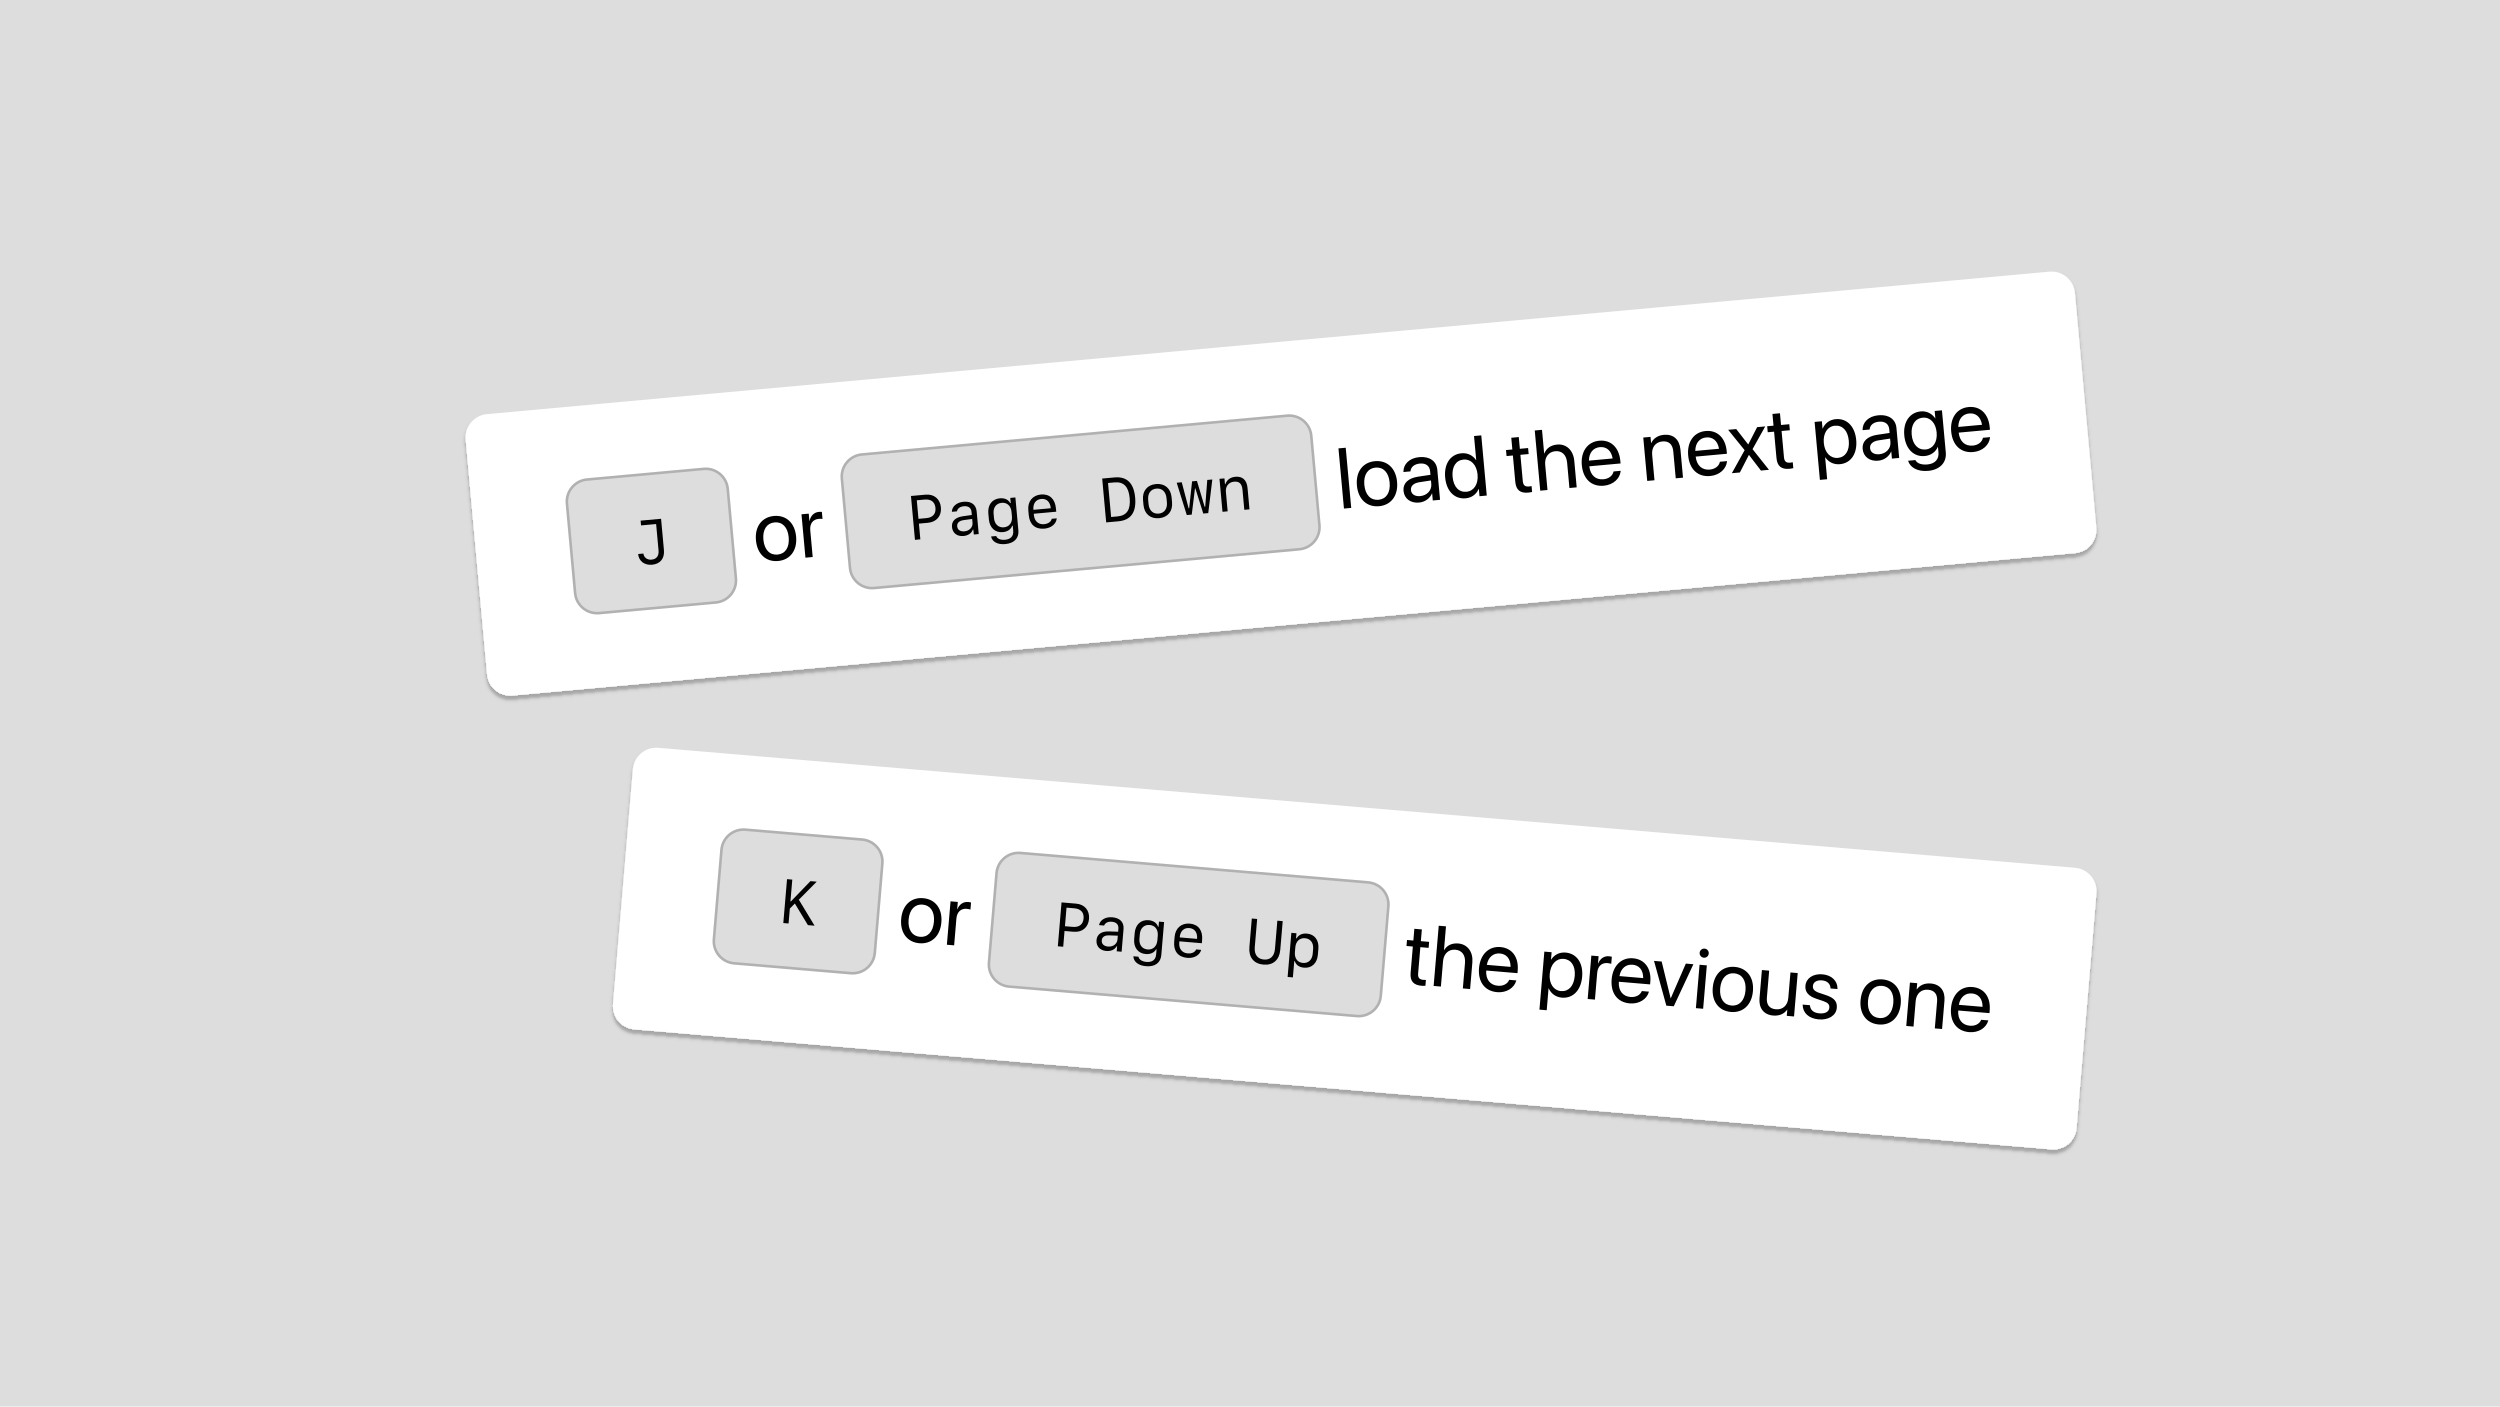
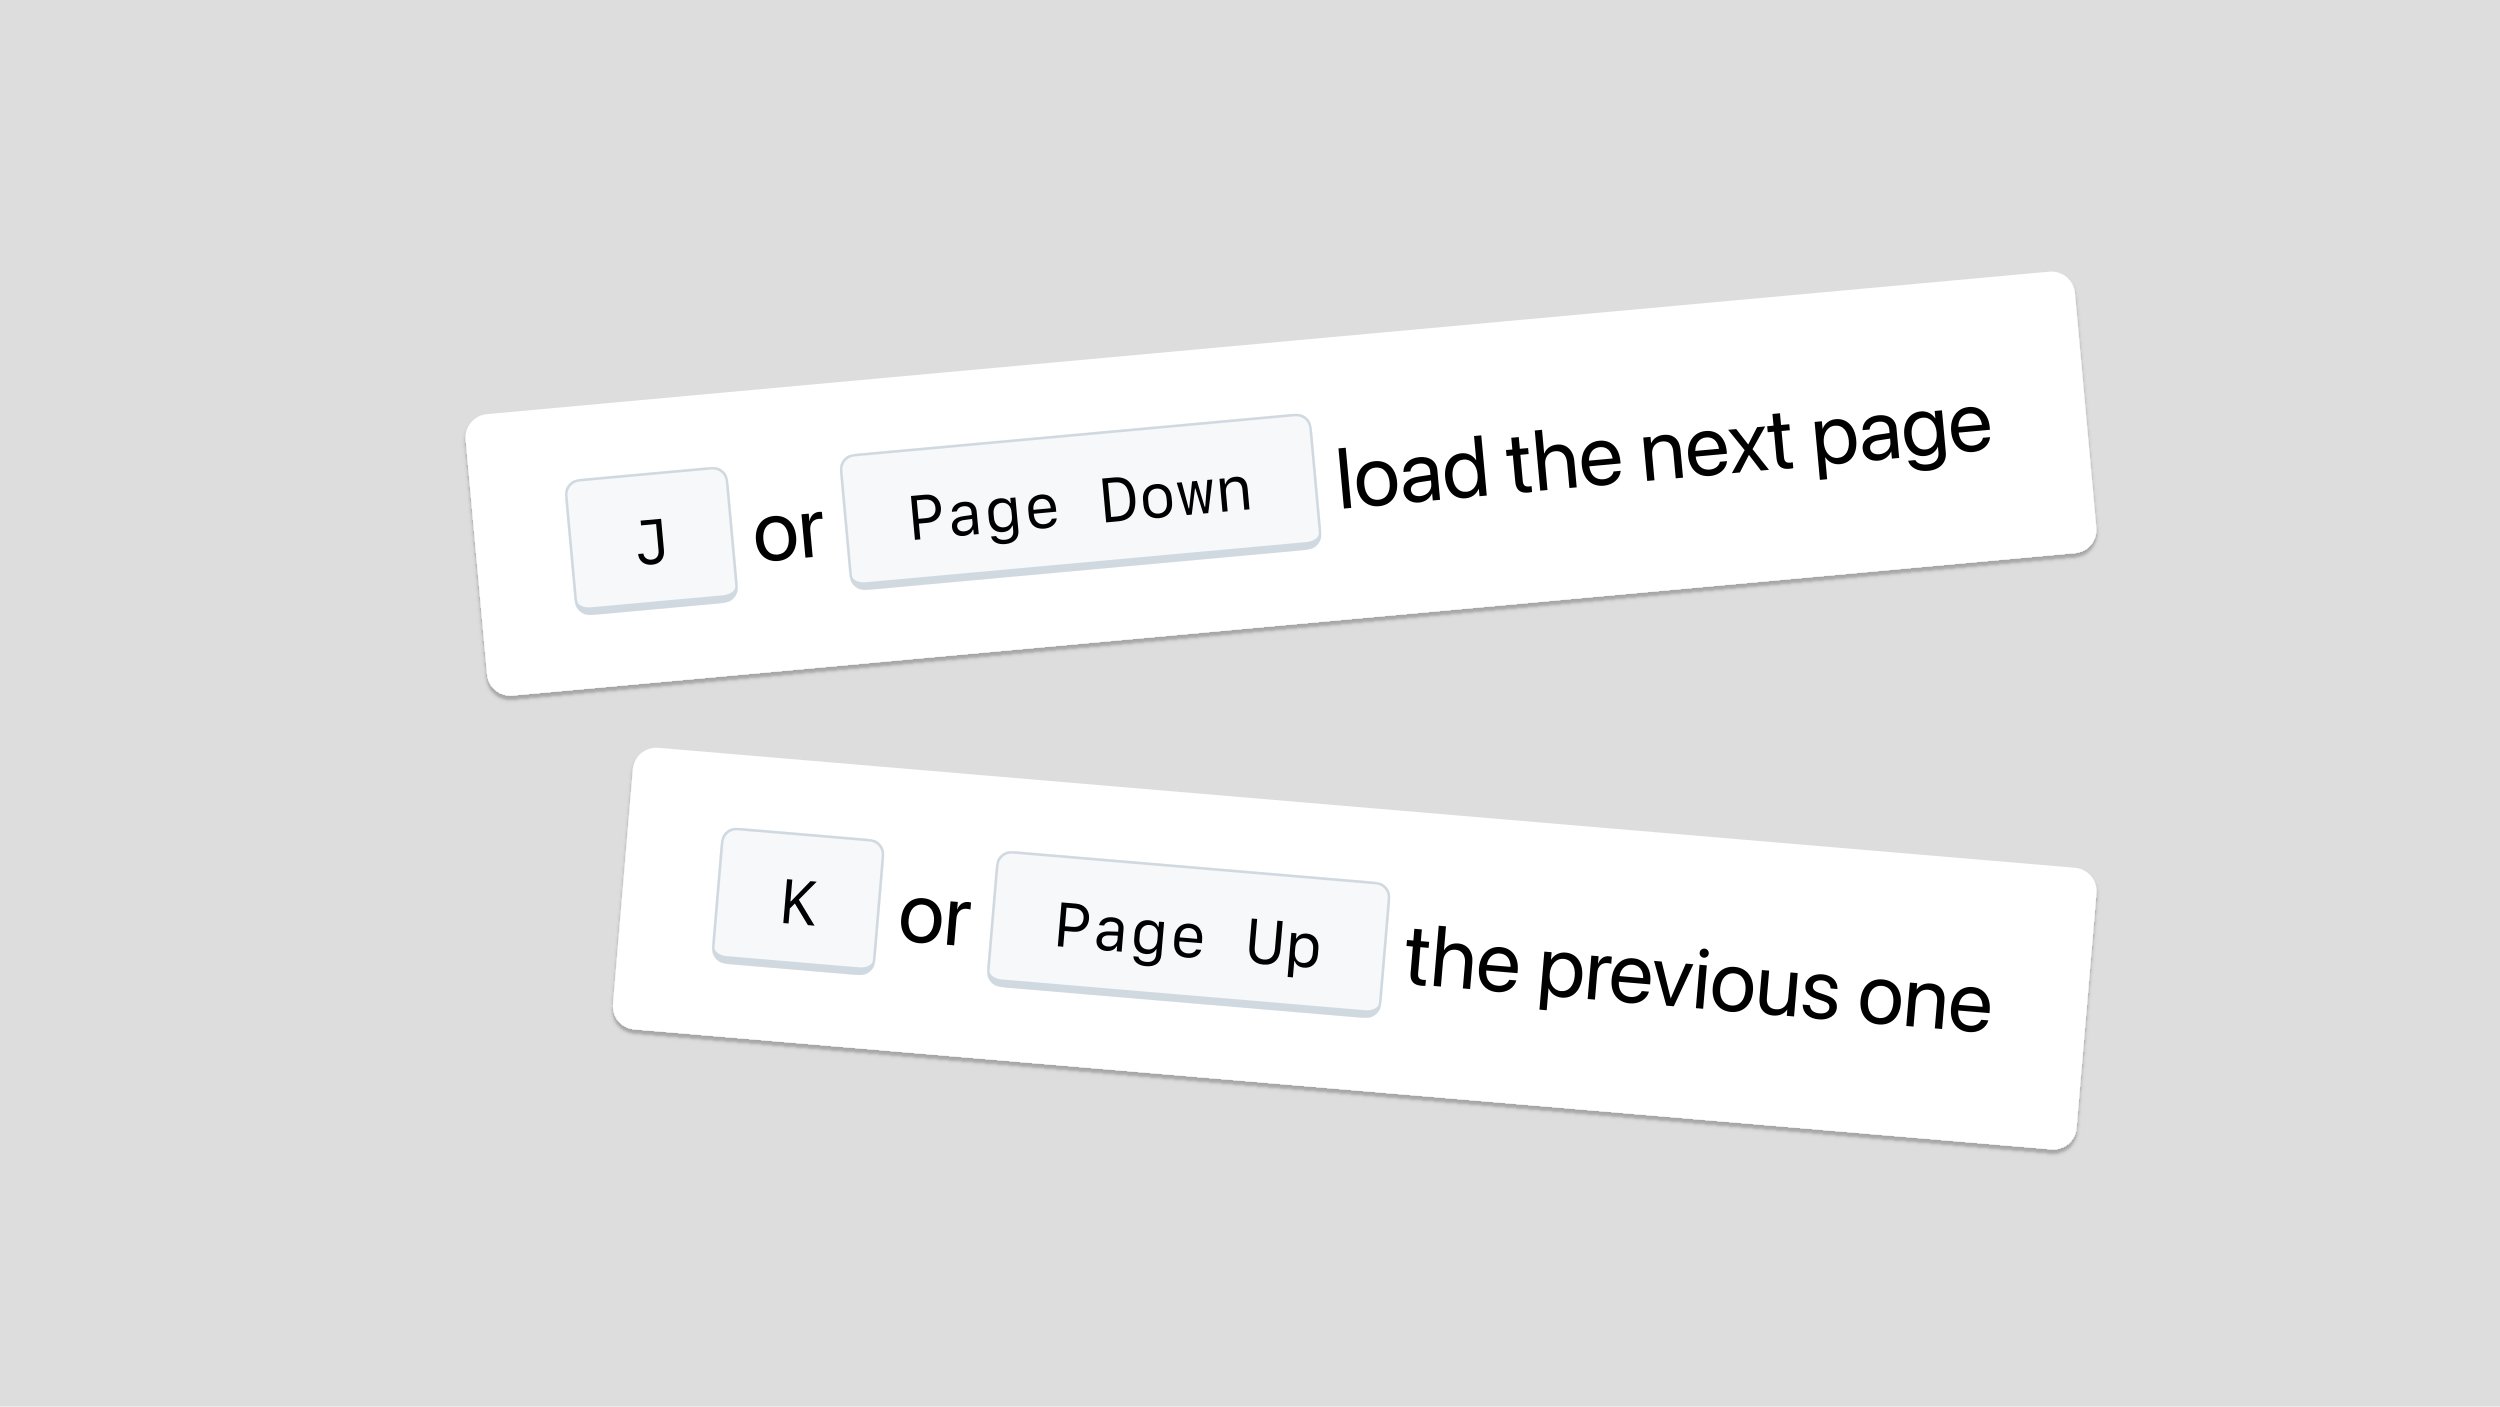
<svg xmlns="http://www.w3.org/2000/svg" width="1920" height="1080" viewBox="0 0 1920 1080" fill="none">
  <rect width="1920" height="1080" fill="#DDDDDD" />
  <g filter="url(#filter0_d_717_225)">
    <g clip-path="url(#clip0_717_225)">
      <rect x="356" y="319.691" width="1241" height="217" rx="18" transform="rotate(-5.21 356 319.691)" fill="white" />
-       <rect x="432.788" y="368.921" width="126" height="105" rx="18" transform="rotate(-5.21 432.788 368.921)" fill="#DDDDDD" />
-       <rect x="433.874" y="369.826" width="124" height="103" rx="17" transform="rotate(-5.21 433.874 369.826)" stroke="black" stroke-opacity="0.2" stroke-width="2" />
+       <mask id="path-2-inside-1_717_225" fill="white">
+         <path d="M434.531 388.042C433.921 381.349 433.616 378.003 434.685 375.328C435.626 372.974 437.287 370.98 439.431 369.629C441.869 368.093 445.215 367.788 451.908 367.178L539.146 359.223C545.839 358.613 549.186 358.308 551.861 359.377C554.214 360.318 556.209 361.979 557.559 364.124C559.095 366.561 559.4 369.908 560.011 376.6L566.058 442.925C566.668 449.618 566.974 452.965 565.904 455.64C564.964 457.993 563.302 459.988 561.158 461.338C558.72 462.874 555.374 463.179 548.681 463.789L461.443 471.744C454.75 472.354 451.404 472.659 448.729 471.59C446.375 470.649 444.381 468.988 443.03 466.844C441.494 464.406 441.189 461.06 440.579 454.367L434.531 388.042Z" />
+       </mask>
+       <path d="M434.531 388.042C433.921 381.349 433.616 378.003 434.685 375.328C435.626 372.974 437.287 370.98 439.431 369.629C441.869 368.093 445.215 367.788 451.908 367.178L539.146 359.223C545.839 358.613 549.186 358.308 551.861 359.377C554.214 360.318 556.209 361.979 557.559 364.124C559.095 366.561 559.4 369.908 560.011 376.6L566.058 442.925C566.668 449.618 566.974 452.965 565.904 455.64C564.964 457.993 563.302 459.988 561.158 461.338C558.72 462.874 555.374 463.179 548.681 463.789L461.443 471.744C454.75 472.354 451.404 472.659 448.729 471.59C446.375 470.649 444.381 468.988 443.03 466.844C441.494 464.406 441.189 461.06 440.579 454.367L434.531 388.042Z" fill="#F6F8FA" />
+       <path d="M431.886 381.053C431.183 373.353 436.856 366.542 444.556 365.84L546.135 356.578C553.835 355.876 560.646 361.548 561.348 369.249L557.365 369.612C556.863 364.112 551.998 360.06 546.498 360.561L444.92 369.823C439.42 370.325 435.368 375.19 435.869 380.69L431.886 381.053ZM569.067 453.897C569.769 461.597 564.096 468.409 556.396 469.111L454.818 478.373C447.117 479.075 440.306 473.402 439.604 465.702L443.224 461.355C443.525 464.655 448.228 466.924 453.728 466.423L555.306 457.16C560.806 456.659 565.021 453.577 564.72 450.277L569.067 453.897ZM454.818 478.373C447.117 479.075 440.306 473.402 439.604 465.702L431.886 381.053C431.183 373.353 436.856 366.542 444.556 365.84L444.92 369.823C439.42 370.325 435.368 375.19 435.869 380.69L443.224 461.355C443.525 464.655 448.228 466.924 453.728 466.423L454.818 478.373ZM546.135 356.578C553.835 355.876 560.646 361.548 561.348 369.249L569.067 453.897C569.769 461.597 564.096 468.409 556.396 469.111L555.306 457.16C560.806 456.659 565.021 453.577 564.72 450.277L557.365 369.612C556.863 364.112 551.998 360.06 546.498 360.561L546.135 356.578Z" fill="#D1D9E0" mask="url(#path-2-inside-1_717_225)" />
      <path d="M500.804 433.716C494.945 434.25 490.594 430.928 490.075 425.492L494.113 425.124C494.513 428.217 497.062 430.103 500.4 429.799C504.204 429.452 506.139 426.922 505.76 422.767L503.908 402.461L492.331 403.517L491.997 399.852L507.705 398.42L509.902 422.507C510.487 428.926 507.036 433.148 500.804 433.716Z" fill="black" />
      <path d="M597.591 430.855C588.333 431.699 581.541 425.568 580.574 414.966L580.568 414.901C579.601 404.299 585.211 397.101 594.404 396.263C603.598 395.425 610.446 401.454 611.415 412.089L611.421 412.153C612.391 422.788 606.784 430.017 597.591 430.855ZM597.173 425.919C603.035 425.385 606.432 420.489 605.719 412.673L605.714 412.609C605.001 404.793 600.748 400.659 594.854 401.196C589.056 401.725 585.56 406.598 586.27 414.382L586.276 414.446C586.991 422.294 591.279 426.457 597.173 425.919ZM618.578 428.296L615.54 394.982L621.114 394.474L621.628 400.111L621.756 400.1C622.527 396.153 625.188 393.456 628.935 393.114C629.896 393.027 630.744 393.111 631.198 393.134L631.692 398.548C631.229 398.428 630.029 398.376 628.683 398.499C624.359 398.893 621.815 402.161 622.276 407.223L624.151 427.787L618.578 428.296Z" fill="black" />
-       <rect x="643.912" y="349.67" width="364" height="105" rx="18" transform="rotate(-5.21 643.912 349.67)" fill="#DDDDDD" />
-       <rect x="644.999" y="350.575" width="362" height="103" rx="17" transform="rotate(-5.21 644.999 350.575)" stroke="black" stroke-opacity="0.2" stroke-width="2" />
+       <mask id="path-6-inside-2_717_225" fill="white">
+         <path d="M645.655 368.791C645.045 362.098 644.74 358.752 645.809 356.077C646.75 353.724 648.412 351.729 650.556 350.378C652.993 348.842 656.34 348.537 663.033 347.927L987.287 318.36C993.98 317.75 997.327 317.445 1000 318.514C1002.35 319.455 1004.35 321.117 1005.7 323.261C1007.24 325.698 1007.54 329.045 1008.15 335.738L1014.2 402.062C1014.81 408.755 1015.11 412.102 1014.05 414.777C1013.1 417.13 1011.44 419.125 1009.3 420.475C1006.86 422.011 1003.51 422.316 996.822 422.927L672.567 452.493C665.874 453.103 662.528 453.408 659.853 452.339C657.5 451.398 655.505 449.737 654.154 447.593C652.618 445.155 652.313 441.809 651.703 435.116L645.655 368.791Z" />
+       </mask>
+       <path d="M645.655 368.791C645.045 362.098 644.74 358.752 645.809 356.077C646.75 353.724 648.412 351.729 650.556 350.378C652.993 348.842 656.34 348.537 663.033 347.927L987.287 318.36C993.98 317.75 997.327 317.445 1000 318.514C1002.35 319.455 1004.35 321.117 1005.7 323.261C1007.24 325.698 1007.54 329.045 1008.15 335.738L1014.2 402.062C1014.81 408.755 1015.11 412.102 1014.05 414.777C1013.1 417.13 1011.44 419.125 1009.3 420.475C1006.86 422.011 1003.51 422.316 996.822 422.927L672.567 452.493C665.874 453.103 662.528 453.408 659.853 452.339C657.5 451.398 655.505 449.737 654.154 447.593C652.618 445.155 652.313 441.809 651.703 435.116L645.655 368.791Z" fill="#F6F8FA" />
+       <path d="M643.01 361.802C642.308 354.102 647.981 347.291 655.681 346.589L994.276 315.715C1001.98 315.013 1008.79 320.686 1009.49 328.386L1005.51 328.749C1005 323.249 1000.14 319.197 994.639 319.698L656.044 350.572C650.544 351.074 646.492 355.939 646.993 361.439L643.01 361.802ZM1017.21 413.034C1017.91 420.735 1012.24 427.546 1004.54 428.248L665.942 459.122C658.242 459.824 651.43 454.151 650.728 446.451L654.349 442.105C654.65 445.405 659.352 447.673 664.852 447.172L1003.45 416.297C1008.95 415.796 1013.16 412.714 1012.86 409.414L1017.21 413.034ZM665.942 459.122C658.242 459.824 651.43 454.151 650.728 446.451L643.01 361.802C642.308 354.102 647.981 347.291 655.681 346.589L656.044 350.572C650.544 351.074 646.492 355.939 646.993 361.439L654.349 442.105C654.65 445.405 659.352 447.673 664.852 447.172L665.942 459.122ZM994.276 315.715C1001.98 315.013 1008.79 320.686 1009.49 328.386L1017.21 413.034C1017.91 420.735 1012.24 427.546 1004.54 428.248L1003.45 416.297C1008.95 415.796 1013.16 412.714 1012.86 409.414L1005.51 328.749C1005 323.249 1000.14 319.197 994.639 319.698L994.276 315.715Z" fill="#D1D9E0" mask="url(#path-6-inside-2_717_225)" />
      <path d="M699.62 380.92L710.824 379.899C717.359 379.303 722.02 383.185 722.616 389.72C723.21 396.232 719.281 400.897 712.699 401.498L705.72 402.134L706.823 414.224L702.691 414.601L699.62 380.92ZM704.086 384.208L705.386 398.469L711.431 397.918C716.333 397.471 718.855 394.676 718.438 390.101C718.019 385.503 715.032 383.21 710.131 383.657L704.086 384.208ZM739.867 411.658C735.035 412.099 731.538 409.358 731.118 404.76C730.71 400.279 733.688 397.324 739.426 396.495L746.349 395.511L746.141 393.224C745.851 390.049 743.754 388.475 740.23 388.797C737.312 389.063 735.371 390.487 734.915 392.717L731.018 393.073C731.114 388.969 734.782 385.834 739.964 385.361C745.916 384.819 749.6 387.542 750.081 392.817L751.662 410.159L747.881 410.504L747.534 406.7L747.137 406.736C746.17 409.554 743.555 411.322 739.867 411.658ZM740.693 408.076C744.521 407.727 747.207 404.917 746.898 401.533L746.626 398.545L740.141 399.442C736.609 399.929 734.88 401.617 735.12 404.254C735.363 406.915 737.496 408.368 740.693 408.076ZM772.062 417.854C766.204 418.388 762.049 416.179 761.152 412.024L765.073 411.666C765.778 413.72 768.448 414.865 771.832 414.557C776.267 414.152 778.514 411.688 778.143 407.627L777.784 403.682L777.363 403.721C776.486 406.484 773.832 408.35 770.144 408.686C764.285 409.22 760.049 405.347 759.457 398.858L759.042 394.306C758.448 387.794 761.94 383.24 767.868 382.699C771.533 382.365 774.457 383.722 775.803 386.353L776.247 386.313L775.889 382.391L779.81 382.034L782.12 407.359C782.662 413.31 778.925 417.229 772.062 417.854ZM763.397 397.934C763.821 402.579 766.805 405.366 771.006 404.983C775.184 404.602 777.594 401.346 777.168 396.678L776.851 393.2C776.426 388.532 773.469 385.789 769.291 386.17C765.09 386.553 762.657 389.811 763.08 394.456L763.397 397.934ZM807.735 398.433L811.587 398.082C811.197 402.33 807.44 405.52 802.118 406.006C795.163 406.64 790.744 402.83 790.086 395.618L789.74 391.813C789.131 385.138 793.002 380.36 799.444 379.773C806.026 379.173 810.299 383.184 810.967 390.513L811.193 392.987L793.944 394.56L794.037 395.587C794.461 400.232 797.488 402.968 801.806 402.575C805.003 402.283 807.237 400.714 807.735 398.433ZM799.731 383.183C795.507 383.568 793.227 386.694 793.669 391.549L806.997 390.334C806.556 385.502 803.816 382.81 799.731 383.183ZM846.48 367.529L855.909 366.67C865.456 365.799 870.777 370.986 871.794 382.143C872.82 393.393 868.527 399.48 858.98 400.35L849.551 401.21L846.48 367.529ZM850.956 370.934L853.337 397.052L858.262 396.603C865.404 395.952 868.408 391.465 867.595 382.549C866.79 373.726 863 369.836 855.881 370.485L850.956 370.934ZM890.183 397.976C883.484 398.587 878.815 394.611 878.191 387.772L877.842 383.945C877.219 377.106 881.092 372.352 887.791 371.741C894.489 371.13 899.159 375.105 899.782 381.944L900.131 385.772C900.755 392.611 896.882 397.365 890.183 397.976ZM888.11 375.242C883.769 375.638 881.342 378.966 881.795 383.937L882.078 387.041C882.534 392.036 885.52 394.847 889.861 394.451C894.203 394.055 896.632 390.751 896.176 385.756L895.893 382.652C895.44 377.68 892.451 374.846 888.11 375.242ZM931.058 368.243L927.929 394.063L924.124 394.41L918.029 375.056L917.749 375.081L915.255 395.219L911.45 395.566L903.703 370.737L907.577 370.384L912.86 390.377L913.28 390.339L915.515 369.683L919.25 369.343L925.184 389.254L925.604 389.215L927.183 368.596L931.058 368.243ZM938.876 393.065L936.566 367.74L940.371 367.394L940.777 371.852L941.104 371.822C942.171 368.547 944.903 366.51 948.754 366.158C954.263 365.656 957.55 368.675 958.104 374.743L959.602 391.175L955.634 391.537L954.227 376.109C953.81 371.534 951.747 369.557 947.803 369.917C943.625 370.298 941.09 373.471 941.484 377.789L942.844 392.703L938.876 393.065Z" fill="black" />
      <path d="M1032.16 390.584L1027.94 344.361L1033.51 343.853L1037.73 390.076L1032.16 390.584ZM1059.12 388.772C1049.86 389.616 1043.07 383.485 1042.1 372.882L1042.1 372.818C1041.13 362.215 1046.74 355.017 1055.93 354.179C1065.13 353.341 1071.98 359.37 1072.95 370.005L1072.95 370.069C1073.92 380.704 1068.31 387.933 1059.12 388.772ZM1058.7 383.836C1064.57 383.301 1067.96 378.405 1067.25 370.589L1067.24 370.525C1066.53 362.709 1062.28 358.575 1056.38 359.112C1050.59 359.641 1047.09 364.514 1047.8 372.298L1047.81 372.362C1048.52 380.21 1052.81 384.373 1058.7 383.836ZM1089.9 385.965C1083.27 386.569 1078.46 382.971 1077.9 376.917L1077.9 376.853C1077.38 371.183 1081.48 367.224 1089.09 366.078L1098.59 364.663L1098.33 361.876C1097.96 357.808 1095.08 355.584 1090.43 356.007C1086.14 356.399 1083.64 358.694 1083.27 361.732L1083.23 362.026L1077.85 362.516L1077.85 362.161C1077.83 356.64 1082.2 351.784 1090.05 351.069C1097.93 350.35 1103.25 354.161 1103.86 360.823L1105.96 383.855L1100.38 384.363L1099.89 378.949L1099.76 378.961C1098.14 382.791 1094.36 385.559 1089.9 385.965ZM1083.61 376.397C1083.9 379.6 1086.71 381.379 1090.71 381.014C1095.97 380.535 1099.67 376.547 1099.23 371.71L1098.98 368.987L1090.13 370.344C1085.7 371.006 1083.32 373.226 1083.6 376.333L1083.61 376.397ZM1125.62 382.708C1117.1 383.485 1110.84 377.208 1109.89 366.701L1109.88 366.669C1108.92 356.163 1114.01 348.884 1122.37 348.121C1127.08 347.692 1131.17 349.709 1133.6 353.363L1133.73 353.351L1132.05 334.869L1137.62 334.36L1141.83 380.583L1136.26 381.092L1135.75 375.454L1135.62 375.466C1133.89 379.531 1130.39 382.273 1125.62 382.708ZM1126.26 377.676C1131.9 377.161 1135.46 371.895 1134.77 364.432L1134.77 364.4C1134.09 356.968 1129.61 352.435 1124.01 352.946C1118.11 353.484 1114.89 358.558 1115.58 366.149L1115.59 366.181C1116.28 373.837 1120.37 378.213 1126.26 377.676ZM1173.7 378.324C1167.58 378.882 1164.32 376.401 1163.74 370.027L1161.9 349.814L1157.03 350.258L1156.61 345.646L1161.48 345.202L1160.66 336.2L1166.42 335.675L1167.24 344.676L1173.58 344.097L1174.01 348.71L1167.66 349.288L1169.5 369.469C1169.83 373.025 1171.49 373.875 1174.47 373.603C1175.14 373.542 1175.77 373.387 1176.25 373.311L1176.66 377.828C1175.96 377.988 1174.79 378.224 1173.7 378.324ZM1182.9 376.839L1178.69 330.616L1184.26 330.108L1185.92 348.334L1186.05 348.322C1187.5 344.411 1190.92 341.871 1195.89 341.418C1202.96 340.773 1208.3 345.809 1209.04 353.881L1210.9 374.286L1205.32 374.794L1203.55 355.351C1203 349.328 1199.6 346.053 1194.41 346.526C1189.26 346.997 1186.18 351.217 1186.7 356.887L1188.47 376.331L1182.9 376.839ZM1231.74 373.031C1222.17 373.904 1215.79 367.735 1214.84 357.261L1214.83 357.229C1213.89 346.914 1219.14 339.298 1228.24 338.468C1237.34 337.638 1243.49 343.892 1244.4 353.886L1244.59 355.936L1220.6 358.124C1221.35 364.967 1225.5 368.627 1231.42 368.086C1235.65 367.701 1238.44 365.315 1239.14 362.377L1239.21 362.08L1244.69 361.58L1244.65 361.906C1244.06 367.515 1239.02 372.368 1231.74 373.031ZM1228.66 343.404C1223.82 343.845 1220.34 347.489 1220.3 353.759L1238.52 352.097C1237.39 345.676 1233.52 342.96 1228.66 343.404ZM1265.06 369.347L1262.03 336.033L1267.6 335.525L1268.03 340.266L1268.16 340.254C1269.67 336.983 1272.86 334.399 1277.92 333.938C1285.22 333.272 1289.88 337.627 1290.58 345.219L1292.55 366.841L1286.97 367.349L1285.09 346.72C1284.6 341.307 1281.8 338.558 1276.67 339.026C1271.42 339.505 1268.33 343.565 1268.85 349.235L1270.64 368.839L1265.06 369.347ZM1313.43 365.583C1303.85 366.456 1297.47 360.287 1296.52 349.813L1296.52 349.781C1295.58 339.466 1300.82 331.849 1309.92 331.02C1319.02 330.19 1325.18 336.444 1326.09 346.438L1326.27 348.488L1302.28 350.676C1303.04 357.519 1307.18 361.179 1313.11 360.638C1317.33 360.253 1320.12 357.867 1320.82 354.928L1320.89 354.631L1326.37 354.132L1326.33 354.458C1325.75 360.067 1320.7 364.92 1313.43 365.583ZM1310.34 335.956C1305.5 336.397 1302.02 340.041 1301.98 346.311L1320.21 344.649C1319.07 338.228 1315.21 335.512 1310.34 335.956ZM1330.06 363.421L1339.88 345.73L1327.21 330.089L1333.43 329.522L1342.57 341.285L1342.7 341.273L1349.48 328.059L1355.69 327.492L1345.95 344.95L1358.57 360.821L1352.39 361.385L1343.25 349.427L1343.12 349.439L1336.24 362.857L1330.06 363.421ZM1374.29 360.033C1368.17 360.591 1364.91 358.111 1364.33 351.737L1362.49 331.524L1357.62 331.968L1357.2 327.355L1362.06 326.911L1361.24 317.91L1367.01 317.384L1367.83 326.386L1374.17 325.807L1374.59 330.42L1368.25 330.998L1370.09 351.179C1370.42 354.734 1372.08 355.584 1375.05 355.313C1375.73 355.251 1376.36 355.097 1376.84 355.021L1377.25 359.538C1376.55 359.698 1375.38 359.934 1374.29 360.033ZM1397.68 368.56L1393.62 324.034L1399.19 323.526L1399.7 329.164L1399.83 329.152C1401.56 325.086 1405.06 322.345 1409.83 321.91C1418.35 321.133 1424.61 327.41 1425.57 337.916L1425.57 337.948C1426.53 348.455 1421.44 355.734 1413.08 356.496C1408.37 356.926 1404.28 354.909 1401.85 351.255L1401.72 351.266L1403.25 368.051L1397.68 368.56ZM1411.45 351.671C1417.34 351.134 1420.56 346.06 1419.87 338.468L1419.87 338.436C1419.17 330.781 1415.09 326.405 1409.19 326.942C1403.55 327.456 1400 332.722 1400.68 340.186L1400.68 340.218C1401.36 347.65 1405.84 352.182 1411.45 351.671ZM1442.52 353.812C1435.89 354.417 1431.07 350.819 1430.52 344.764L1430.51 344.7C1430 339.031 1434.09 335.072 1441.71 333.925L1451.2 332.51L1450.95 329.724C1450.58 325.655 1447.7 323.431 1443.05 323.855C1438.76 324.246 1436.25 326.542 1435.89 329.579L1435.85 329.873L1430.47 330.364L1430.47 330.009C1430.45 324.487 1434.82 319.632 1442.66 318.916C1450.54 318.197 1455.87 322.008 1456.47 328.671L1458.57 351.702L1453 352.21L1452.51 346.797L1452.38 346.809C1450.76 350.638 1446.97 353.406 1442.52 353.812ZM1436.22 344.244C1436.51 347.448 1439.32 349.226 1443.33 348.861C1448.58 348.382 1452.29 344.394 1451.85 339.558L1451.6 336.835L1442.74 338.191C1438.31 338.854 1435.93 341.073 1436.22 344.18L1436.22 344.244ZM1480.83 361.624C1472.6 362.374 1467.05 358.971 1465.51 354.138L1465.42 353.855L1471.03 353.344L1471.18 353.621C1472.46 355.927 1475.77 357.111 1480.31 356.696C1486.18 356.162 1489.21 352.623 1488.74 347.466L1488.35 343.205L1488.23 343.217C1486.58 347.082 1482.95 349.803 1478.17 350.238C1469.78 351.003 1463.43 344.767 1462.48 334.356L1462.48 334.324C1461.54 323.978 1466.72 316.722 1475.18 315.951C1479.89 315.522 1483.84 317.746 1486.22 321.275L1486.35 321.263L1485.84 315.625L1491.41 315.117L1494.37 347.502C1495.07 355.222 1489.86 360.8 1480.83 361.624ZM1478.94 345.194C1484.61 344.677 1488.02 339.489 1487.34 332.09L1487.34 332.058C1486.67 324.722 1482.35 320.271 1476.72 320.785C1470.79 321.325 1467.51 326.405 1468.18 333.805L1468.18 333.837C1468.87 341.396 1473.02 345.734 1478.94 345.194ZM1515.43 347.164C1505.85 348.038 1499.47 341.868 1498.52 331.394L1498.51 331.362C1497.57 321.047 1502.82 313.431 1511.92 312.601C1521.02 311.772 1527.17 318.025 1528.09 328.019L1528.27 330.069L1504.28 332.257C1505.03 339.1 1509.18 342.76 1515.1 342.22C1519.33 341.834 1522.12 339.448 1522.82 336.51L1522.89 336.213L1528.37 335.713L1528.33 336.039C1527.75 341.648 1522.7 346.501 1515.43 347.164ZM1512.34 317.537C1507.5 317.978 1504.02 321.622 1503.98 327.892L1522.21 326.23C1521.07 319.809 1517.21 317.093 1512.34 317.537Z" fill="black" />
    </g>
  </g>
  <g filter="url(#filter1_d_717_225)">
    <g clip-path="url(#clip1_717_225)">
      <rect x="487.6" y="572.794" width="1128" height="217" rx="18" transform="rotate(4.84 487.6 572.794)" fill="white" />
-       <rect x="554.618" y="634.669" width="126" height="105" rx="18" transform="rotate(4.84 554.618 634.669)" fill="#DDDDDD" />
-       <rect x="555.53" y="635.75" width="124" height="103" rx="17" transform="rotate(4.84 555.53 635.75)" stroke="black" stroke-opacity="0.2" stroke-width="2" />
+       <mask id="path-11-inside-3_717_225" fill="white">
+         <path d="M552.998 653.801C553.565 647.104 553.849 643.756 555.369 641.308C556.706 639.156 558.69 637.481 561.037 636.525C563.705 635.439 567.053 635.722 573.75 636.289L661.038 643.68C667.734 644.248 671.083 644.531 673.53 646.051C675.683 647.388 677.357 649.372 678.313 651.719C679.4 654.387 679.116 657.735 678.549 664.432L672.93 730.794C672.363 737.491 672.079 740.839 670.559 743.287C669.223 745.44 667.238 747.114 664.891 748.07C662.223 749.157 658.875 748.873 652.178 748.306L564.891 740.915C558.194 740.348 554.846 740.064 552.398 738.545C550.245 737.208 548.571 735.224 547.615 732.877C546.529 730.208 546.812 726.86 547.379 720.163L552.998 653.801Z" />
+       </mask>
+       <path d="M552.998 653.801C553.565 647.104 553.849 643.756 555.369 641.308C556.706 639.156 558.69 637.481 561.037 636.525C563.705 635.439 567.053 635.722 573.75 636.289L661.038 643.68C667.734 644.248 671.083 644.531 673.53 646.051C675.683 647.388 677.357 649.372 678.313 651.719C679.4 654.387 679.116 657.735 678.549 664.432L672.93 730.794C672.363 737.491 672.079 740.839 670.559 743.287C669.223 745.44 667.238 747.114 664.891 748.07C662.223 749.157 658.875 748.873 652.178 748.306L564.891 740.915C558.194 740.348 554.846 740.064 552.398 738.545C550.245 737.208 548.571 735.224 547.615 732.877C546.529 730.208 546.812 726.86 547.379 720.163L552.998 653.801Z" fill="#F6F8FA" />
+       <path d="M551.613 646.458C552.265 638.753 559.04 633.037 566.744 633.689L668.381 642.295C676.085 642.947 681.802 649.722 681.149 657.426L677.164 657.089C677.63 651.586 673.546 646.747 668.043 646.281L566.407 637.675C560.904 637.209 556.065 641.292 555.599 646.795L551.613 646.458ZM673.978 742.123C673.325 749.828 666.551 755.545 658.846 754.892L557.21 746.286C549.506 745.634 543.789 738.859 544.441 731.155L548.765 727.507C548.485 730.808 552.719 733.863 558.223 734.329L659.859 742.935C665.362 743.401 670.05 741.102 670.33 737.8L673.978 742.123ZM557.21 746.286C549.506 745.634 543.789 738.859 544.441 731.155L551.613 646.458C552.265 638.753 559.04 633.037 566.744 633.689L566.407 637.675C560.904 637.209 556.065 641.292 555.599 646.795L548.765 727.507C548.485 730.808 552.719 733.863 558.223 734.329L557.21 746.286ZM668.381 642.295C676.085 642.947 681.802 649.722 681.149 657.426L673.978 742.123C673.325 749.828 666.551 755.545 658.846 754.892L659.859 742.935C665.362 743.401 670.05 741.102 670.33 737.8L677.164 657.089C677.63 651.586 673.546 646.747 668.043 646.281L668.381 642.295Z" fill="#D1D9E0" mask="url(#path-11-inside-3_717_225)" />
      <path d="M605.626 709.239L601.586 708.897L604.439 675.197L608.479 675.539L607.06 692.307L607.363 692.333L622.422 676.72L627.233 677.127L613.5 690.971L625.593 710.93L620.479 710.497L610.452 693.912L606.597 697.772L605.626 709.239Z" fill="black" />
      <path d="M706.085 724.412C696.822 723.628 691.203 716.406 692.102 705.797L692.107 705.733C693.005 695.124 699.785 689.016 708.984 689.795C718.182 690.574 723.873 697.705 722.972 708.346L722.967 708.41C722.066 719.051 715.283 725.191 706.085 724.412ZM706.535 719.479C712.4 719.976 716.599 715.748 717.262 707.927L717.267 707.863C717.929 700.043 714.463 695.23 708.566 694.731C702.764 694.239 698.472 698.427 697.812 706.216L697.807 706.28C697.142 714.132 700.637 718.98 706.535 719.479ZM727.196 725.554L730.019 692.222L735.596 692.694L735.118 698.335L735.246 698.346C736.694 694.594 739.784 692.403 743.534 692.72C744.496 692.802 745.316 693.033 745.759 693.135L745.3 698.551C744.865 698.353 743.693 698.092 742.347 697.978C738.02 697.612 734.944 700.386 734.516 705.45L732.773 726.027L727.196 725.554Z" fill="black" />
-       <rect x="765.863" y="652.557" width="304" height="105" rx="18" transform="rotate(4.84 765.863 652.557)" fill="#DDDDDD" />
-       <rect x="766.775" y="653.637" width="302" height="103" rx="17" transform="rotate(4.84 766.775 653.637)" stroke="black" stroke-opacity="0.2" stroke-width="2" />
+       <mask id="path-15-inside-4_717_225" fill="white">
+         <path d="M764.243 671.688C764.81 664.991 765.093 661.643 766.613 659.196C767.95 657.043 769.934 655.369 772.281 654.413C774.949 653.326 778.297 653.61 784.994 654.177L1049.65 676.586C1056.34 677.153 1059.69 677.437 1062.14 678.957C1064.29 680.293 1065.97 682.278 1066.92 684.625C1068.01 687.293 1067.73 690.641 1067.16 697.338L1061.54 763.7C1060.97 770.397 1060.69 773.745 1059.17 776.193C1057.83 778.345 1055.85 780.02 1053.5 780.976C1050.83 782.062 1047.48 781.779 1040.79 781.212L776.135 758.802C769.438 758.235 766.09 757.952 763.642 756.432C761.49 755.095 759.815 753.111 758.859 750.764C757.773 748.096 758.056 744.747 758.623 738.051L764.243 671.688Z" />
+       </mask>
+       <path d="M764.243 671.688C764.81 664.991 765.093 661.643 766.613 659.196C767.95 657.043 769.934 655.369 772.281 654.413C774.949 653.326 778.297 653.61 784.994 654.177L1049.65 676.586C1056.34 677.153 1059.69 677.437 1062.14 678.957C1064.29 680.293 1065.97 682.278 1066.92 684.625C1068.01 687.293 1067.73 690.641 1067.16 697.338L1061.54 763.7C1060.97 770.397 1060.69 773.745 1059.17 776.193C1057.83 778.345 1055.85 780.02 1053.5 780.976C1050.83 782.062 1047.48 781.779 1040.79 781.212L776.135 758.802C769.438 758.235 766.09 757.952 763.642 756.432C761.49 755.095 759.815 753.111 758.859 750.764C757.773 748.096 758.056 744.747 758.623 738.051L764.243 671.688Z" fill="#F6F8FA" />
+       <path d="M762.857 664.345C763.51 656.641 770.284 650.924 777.989 651.576L1056.99 675.201C1064.69 675.853 1070.41 682.628 1069.76 690.332L1065.77 689.995C1066.24 684.491 1062.16 679.652 1056.65 679.187L777.651 655.562C772.148 655.096 767.309 659.179 766.843 664.683L762.857 664.345ZM1062.59 775.029C1061.93 782.733 1055.16 788.45 1047.46 787.798L768.454 764.173C760.75 763.521 755.033 756.746 755.685 749.042L760.009 745.394C759.729 748.696 763.964 751.75 769.467 752.216L1048.47 775.841C1053.97 776.307 1058.66 774.008 1058.94 770.706L1062.59 775.029ZM768.454 764.173C760.75 763.521 755.033 756.746 755.685 749.042L762.857 664.345C763.51 656.641 770.284 650.924 777.989 651.576L777.651 655.562C772.148 655.096 767.309 659.179 766.843 664.683L760.009 745.394C759.729 748.696 763.964 751.75 769.467 752.216L768.454 764.173ZM1056.99 675.201C1064.69 675.853 1070.41 682.628 1069.76 690.332L1062.59 775.029C1061.93 782.733 1055.16 788.45 1047.46 787.798L1048.47 775.841C1053.97 776.307 1058.66 774.008 1058.94 770.706L1065.77 689.995C1066.24 684.491 1062.16 679.652 1056.65 679.187L1056.99 675.201Z" fill="#D1D9E0" mask="url(#path-15-inside-4_717_225)" />
      <path d="M815.263 693.049L826.473 693.998C833.012 694.552 836.924 699.187 836.37 705.726C835.818 712.242 831.136 716.15 824.55 715.592L817.567 715.001L816.543 727.098L812.409 726.748L815.263 693.049ZM819.086 697.065L817.878 711.335L823.927 711.847C828.831 712.262 831.802 709.95 832.19 705.372C832.579 700.772 830.039 697.993 825.135 697.577L819.086 697.065ZM849.528 730.338C844.694 729.929 841.728 726.62 842.117 722.019C842.497 717.535 845.945 715.146 851.74 715.331L858.729 715.57L858.922 713.281C859.191 710.105 857.401 708.189 853.875 707.891C850.956 707.644 848.796 708.707 847.958 710.824L844.058 710.494C844.869 706.47 849.028 704.023 854.212 704.462C860.168 704.966 863.32 708.291 862.873 713.569L861.404 730.921L857.621 730.6L857.943 726.794L857.546 726.76C856.102 729.366 853.218 730.651 849.528 730.338ZM850.967 726.956C854.797 727.28 857.932 724.981 858.218 721.595L858.472 718.606L851.93 718.358C848.367 718.221 846.37 719.58 846.146 722.219C845.921 724.882 847.767 726.685 850.967 726.956ZM880.148 742.057C874.286 741.561 870.581 738.66 870.423 734.413L874.346 734.745C874.682 736.89 877.111 738.484 880.497 738.77C884.934 739.146 887.576 737.112 887.921 733.048L888.255 729.101L887.834 729.066C886.488 731.633 883.549 733.007 879.859 732.695C873.997 732.199 870.502 727.645 871.052 721.153L871.437 716.599C871.989 710.083 876.222 706.208 882.153 706.71C885.82 707.02 888.463 708.867 889.329 711.693L889.773 711.73L890.105 707.807L894.028 708.139L891.883 733.478C891.379 739.433 887.014 742.639 880.148 742.057ZM875.093 720.931C874.699 725.578 877.151 728.843 881.355 729.199C885.535 729.553 888.476 726.768 888.871 722.097L889.166 718.618C889.561 713.947 887.129 710.73 882.949 710.376C878.745 710.02 875.781 712.803 875.387 717.451L875.093 720.931ZM918.663 729.16L922.516 729.486C921.392 733.601 917.136 736.087 911.811 735.636C904.851 735.046 901.165 730.524 901.776 723.308L902.099 719.501C902.664 712.822 907.31 708.793 913.755 709.339C920.341 709.896 923.848 714.592 923.227 721.925L923.018 724.401L905.759 722.939L905.672 723.967C905.278 728.614 907.781 731.837 912.102 732.203C915.301 732.474 917.774 731.319 918.663 729.16ZM913.443 712.747C909.216 712.389 906.425 715.069 906.014 719.927L919.349 721.056C919.758 716.221 917.53 713.093 913.443 712.747ZM970.67 736.927C975.574 737.342 978.696 734.36 979.165 728.826L981.006 707.083L985.116 707.431L983.253 729.431C982.597 737.184 977.766 741.456 970.339 740.827C962.913 740.198 958.869 735.175 959.526 727.421L961.388 705.422L965.499 705.77L963.658 727.513C963.189 733.047 965.765 736.511 970.67 736.927ZM1003.73 717.005C1009.6 717.501 1013.07 722.053 1012.52 728.568L1012.12 733.286C1011.57 739.778 1007.38 743.681 1001.52 743.185C997.851 742.874 995.297 741.082 994.435 738.21L993.991 738.172L992.935 750.643L988.895 750.301L991.765 716.415L995.688 716.747L995.36 720.624L995.78 720.659C997.349 717.97 1000.11 716.698 1003.73 717.005ZM1002.28 720.551C998.101 720.197 995.185 722.961 994.79 727.632L994.481 731.275C994.084 735.969 996.493 739.184 1000.67 739.538C1004.85 739.892 1007.77 737.105 1008.17 732.434L1008.48 728.791C1008.87 724.12 1006.46 720.905 1002.28 720.551Z" fill="black" />
      <path d="M1091.71 757.066C1085.59 756.547 1082.81 753.536 1083.35 747.158L1085.06 726.934L1080.19 726.521L1080.58 721.906L1085.46 722.318L1086.22 713.312L1091.99 713.801L1091.22 722.807L1097.57 723.344L1097.18 727.96L1090.83 727.422L1089.12 747.614C1088.82 751.172 1090.31 752.298 1093.29 752.551C1093.96 752.608 1094.61 752.566 1095.1 752.575L1094.71 757.094C1094 757.13 1092.8 757.158 1091.71 757.066ZM1101.03 757.209L1104.95 710.96L1110.52 711.432L1108.98 729.669L1109.11 729.68C1111.22 726.082 1115.03 724.177 1120 724.597C1127.08 725.197 1131.46 731.088 1130.77 739.165L1129.04 759.581L1123.47 759.109L1125.11 739.654C1125.62 733.628 1122.85 729.81 1117.66 729.37C1112.5 728.934 1108.73 732.553 1108.25 738.226L1106.61 757.681L1101.03 757.209ZM1149.79 761.983C1140.21 761.172 1135 753.985 1135.89 743.504L1135.89 743.472C1136.77 733.152 1143.27 726.568 1152.37 727.339C1161.47 728.109 1166.44 735.342 1165.6 745.341L1165.42 747.393L1141.42 745.36C1140.96 752.23 1144.41 756.556 1150.34 757.058C1154.57 757.417 1157.73 755.554 1158.93 752.783L1159.05 752.502L1164.53 752.966L1164.44 753.281C1162.88 758.702 1157.06 762.599 1149.79 761.983ZM1151.92 732.272C1147.08 731.862 1143.02 734.843 1141.88 741.009L1160.12 742.553C1160.12 736.033 1156.79 732.684 1151.92 732.272ZM1182.29 775.388L1186.06 730.837L1191.64 731.31L1191.16 736.95L1191.29 736.961C1193.7 733.26 1197.62 731.171 1202.4 731.575C1210.92 732.297 1215.99 739.569 1215.1 750.082L1215.1 750.114C1214.21 760.627 1207.93 766.906 1199.56 766.198C1194.85 765.799 1191.18 763.099 1189.42 759.076L1189.29 759.066L1187.87 775.86L1182.29 775.388ZM1198.8 761.162C1204.69 761.661 1208.75 757.227 1209.39 749.631L1209.4 749.599C1210.04 741.939 1206.79 736.918 1200.89 736.419C1195.25 735.941 1190.83 740.505 1190.2 747.973L1190.19 748.005C1189.56 755.441 1193.19 760.687 1198.8 761.162ZM1219.33 767.226L1222.15 733.893L1227.73 734.365L1227.25 740.006L1227.38 740.017C1228.83 736.266 1231.92 734.074 1235.67 734.392C1236.63 734.473 1237.45 734.704 1237.89 734.806L1237.43 740.223C1237 740.025 1235.83 739.764 1234.48 739.65C1230.15 739.284 1227.08 742.058 1226.65 747.122L1224.91 767.698L1219.33 767.226ZM1251.65 770.608C1242.06 769.797 1236.86 762.61 1237.75 752.129L1237.75 752.097C1238.63 741.777 1245.12 735.193 1254.23 735.963C1263.33 736.734 1268.3 743.966 1267.45 753.966L1267.28 756.017L1243.27 753.985C1242.82 760.855 1246.26 765.181 1252.19 765.683C1256.42 766.041 1259.58 764.178 1260.79 761.407L1260.91 761.127L1266.39 761.591L1266.3 761.906C1264.74 767.327 1258.92 771.224 1251.65 770.608ZM1253.78 740.897C1248.94 740.487 1244.87 743.468 1243.74 749.634L1261.98 751.178C1261.98 744.658 1258.65 741.309 1253.78 740.897ZM1279.75 772.342L1270.29 737.97L1276.16 738.466L1283.04 766.649L1283.16 766.659L1294.72 740.038L1300.52 740.529L1285.45 772.825L1279.75 772.342ZM1308.53 735.526C1306.6 735.363 1305.17 733.659 1305.33 731.736C1305.49 729.781 1307.19 728.376 1309.12 728.538C1311.07 728.704 1312.48 730.373 1312.32 732.328C1312.15 734.251 1310.48 735.691 1308.53 735.526ZM1302.44 774.263L1305.26 740.93L1310.84 741.403L1308.01 774.735L1302.44 774.263ZM1329.37 777.189C1320.11 776.405 1314.49 769.183 1315.39 758.574L1315.39 758.51C1316.29 747.901 1323.07 741.793 1332.27 742.572C1341.47 743.351 1347.16 750.482 1346.26 761.123L1346.25 761.187C1345.35 771.828 1338.57 777.968 1329.37 777.189ZM1329.82 772.256C1335.69 772.753 1339.89 768.525 1340.55 760.704L1340.55 760.64C1341.21 752.82 1337.75 748.007 1331.85 747.508C1326.05 747.016 1321.76 751.204 1321.1 758.993L1321.09 759.057C1320.43 766.909 1323.92 771.757 1329.82 772.256ZM1361.81 779.936C1354.5 779.317 1350.67 774.215 1351.31 766.619L1353.14 744.985L1358.72 745.457L1356.97 766.098C1356.51 771.515 1358.79 774.71 1363.92 775.144C1369.18 775.589 1372.93 772.129 1373.41 766.456L1375.07 746.841L1380.64 747.314L1377.82 780.646L1372.24 780.174L1372.65 775.431L1372.52 775.42C1370.46 778.377 1366.87 780.365 1361.81 779.936ZM1396.87 782.905C1389.02 782.24 1384.61 777.832 1384.44 771.814L1384.44 771.522L1390.01 771.995L1390.05 772.321C1390.44 775.711 1392.74 777.875 1397.29 778.26C1401.81 778.643 1404.67 776.98 1404.92 773.967L1404.92 773.935C1405.13 771.531 1403.99 770.079 1400.29 768.83L1395.11 767.1C1388.95 765.061 1386.16 761.887 1386.56 757.079L1386.57 757.047C1387.05 751.31 1392.43 747.666 1399.64 748.276C1406.95 748.895 1411.23 753.551 1411.18 759.164L1411.18 759.583L1405.85 759.132L1405.84 758.905C1405.67 755.63 1403.38 753.274 1399.25 752.924C1395.21 752.582 1392.54 754.325 1392.29 757.274L1392.29 757.306C1392.1 759.582 1393.47 761.28 1397.08 762.489L1402.26 764.219C1408.85 766.424 1411.06 769.29 1410.66 774.034L1410.66 774.066C1410.17 779.899 1404.31 783.535 1396.87 782.905ZM1442.89 786.802C1433.63 786.018 1428.01 778.795 1428.91 768.187L1428.92 768.122C1429.82 757.514 1436.59 751.406 1445.79 752.184C1454.99 752.963 1460.68 760.095 1459.78 770.736L1459.78 770.8C1458.88 781.441 1452.09 787.581 1442.89 786.802ZM1443.34 781.869C1449.21 782.366 1453.41 778.137 1454.07 770.317L1454.08 770.253C1454.74 762.432 1451.27 757.62 1445.38 757.12C1439.57 756.629 1435.28 760.817 1434.62 768.606L1434.62 768.67C1433.95 776.522 1437.45 781.37 1443.34 781.869ZM1464.01 787.944L1466.83 754.611L1472.41 755.083L1472 759.827L1472.13 759.838C1474.19 756.881 1477.78 754.893 1482.84 755.322C1490.15 755.941 1493.98 761.042 1493.34 768.638L1491.51 790.273L1485.93 789.8L1487.68 769.16C1488.14 763.743 1485.86 760.548 1480.73 760.114C1475.47 759.669 1471.72 763.128 1471.24 768.801L1469.58 788.416L1464.01 787.944ZM1512.28 792.678C1502.7 791.866 1497.5 784.679 1498.39 774.199L1498.39 774.166C1499.26 763.846 1505.76 757.262 1514.86 758.033C1523.97 758.804 1528.94 766.036 1528.09 776.036L1527.92 778.087L1503.91 776.054C1503.46 782.924 1506.9 787.251 1512.83 787.753C1517.06 788.111 1520.22 786.248 1521.42 783.477L1521.54 783.197L1527.03 783.661L1526.93 783.976C1525.38 789.396 1519.56 793.294 1512.28 792.678ZM1514.41 762.966C1509.57 762.556 1505.51 765.537 1504.38 771.704L1522.61 773.248C1522.62 766.727 1519.28 763.379 1514.41 762.966Z" fill="black" />
    </g>
  </g>
  <defs>
    <filter id="filter0_d_717_225" x="353" y="207" width="1261.58" height="334.794" filterUnits="userSpaceOnUse" color-interpolation-filters="sRGB">
      <feFlood flood-opacity="0" result="BackgroundImageFix" />
      <feColorMatrix in="SourceAlpha" type="matrix" values="0 0 0 0 0 0 0 0 0 0 0 0 0 0 0 0 0 0 127 0" result="hardAlpha" />
      <feOffset dy="3" />
      <feGaussianBlur stdDeviation="1.5" />
      <feComposite in2="hardAlpha" operator="out" />
      <feColorMatrix type="matrix" values="0 0 0 0 0 0 0 0 0 0 0 0 0 0 0 0 0 0 0.25 0" />
      <feBlend mode="normal" in2="BackgroundImageFix" result="effect1_dropShadow_717_225" />
      <feBlend mode="normal" in="SourceGraphic" in2="effect1_dropShadow_717_225" result="shape" />
    </filter>
    <filter id="filter1_d_717_225" x="466.291" y="572.794" width="1148.29" height="317.4" filterUnits="userSpaceOnUse" color-interpolation-filters="sRGB">
      <feFlood flood-opacity="0" result="BackgroundImageFix" />
      <feColorMatrix in="SourceAlpha" type="matrix" values="0 0 0 0 0 0 0 0 0 0 0 0 0 0 0 0 0 0 127 0" result="hardAlpha" />
      <feOffset dy="3" />
      <feGaussianBlur stdDeviation="1.5" />
      <feComposite in2="hardAlpha" operator="out" />
      <feColorMatrix type="matrix" values="0 0 0 0 0 0 0 0 0 0 0 0 0 0 0 0 0 0 0.25 0" />
      <feBlend mode="normal" in2="BackgroundImageFix" result="effect1_dropShadow_717_225" />
      <feBlend mode="normal" in="SourceGraphic" in2="effect1_dropShadow_717_225" result="shape" />
    </filter>
    <clipPath id="clip0_717_225">
      <rect x="356" y="319.691" width="1241" height="217" rx="18" transform="rotate(-5.21 356 319.691)" fill="white" />
    </clipPath>
    <clipPath id="clip1_717_225">
      <rect x="487.6" y="572.794" width="1128" height="217" rx="18" transform="rotate(4.84 487.6 572.794)" fill="white" />
    </clipPath>
  </defs>
</svg>
